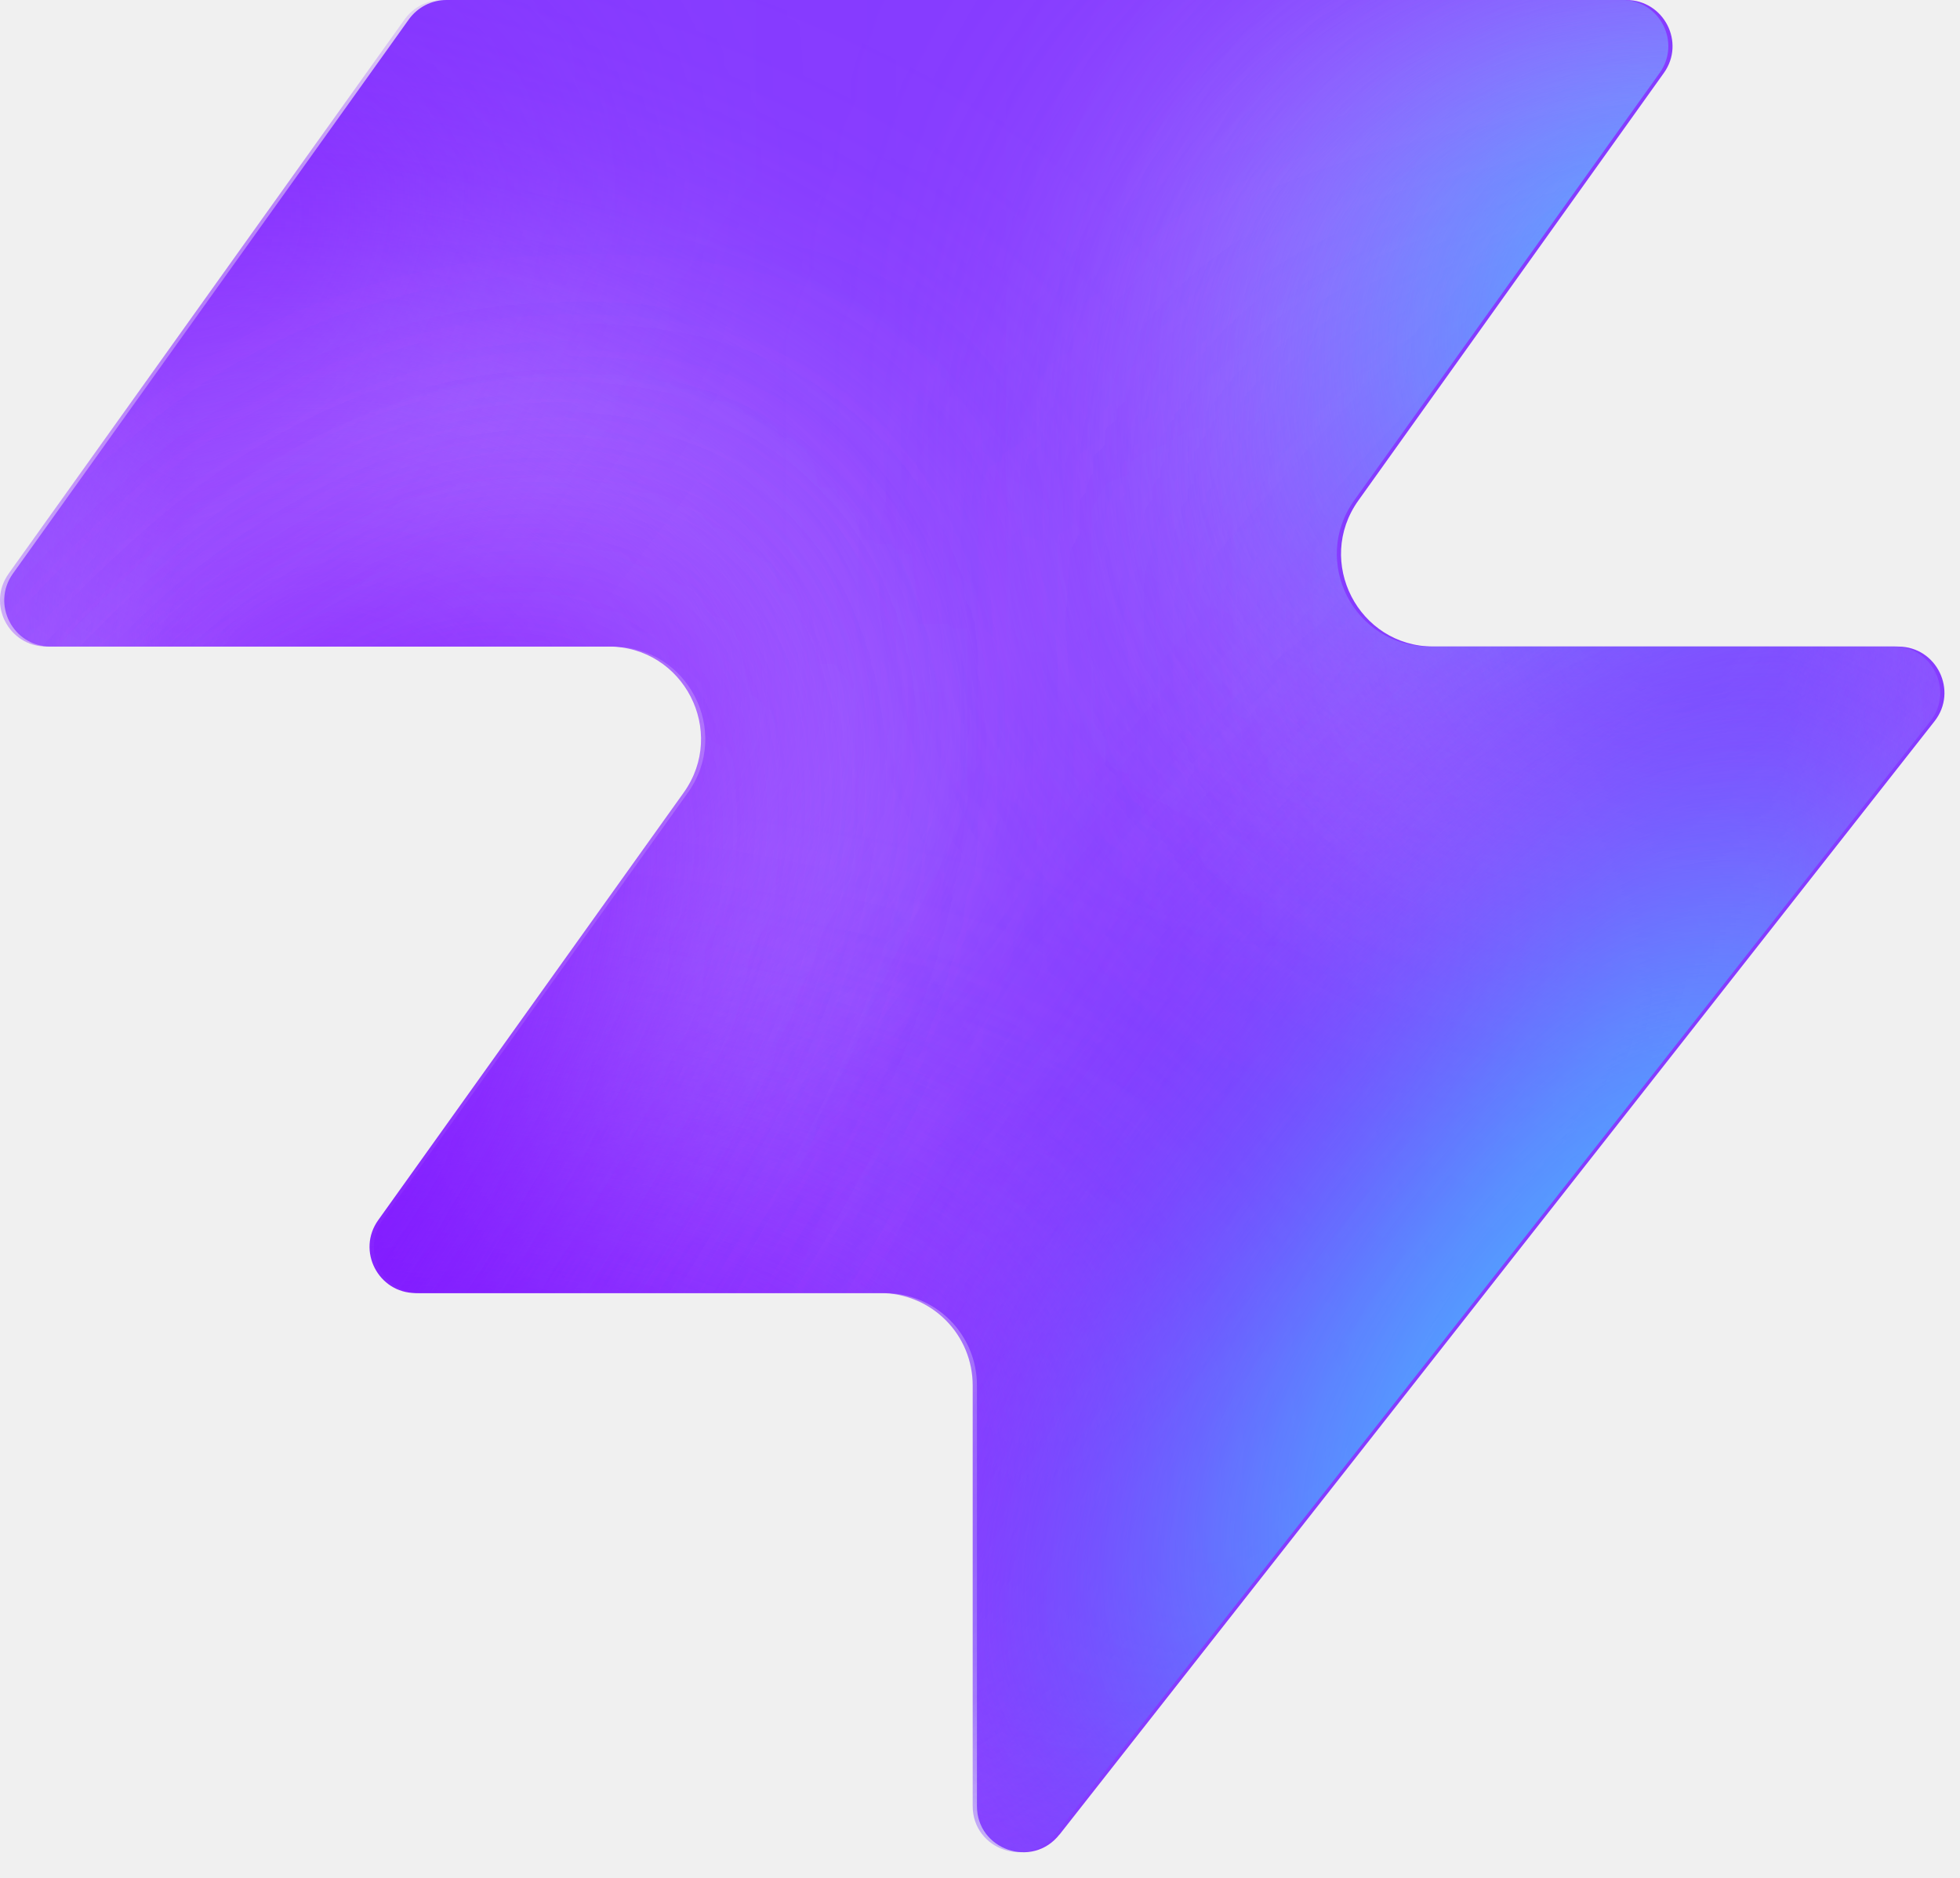
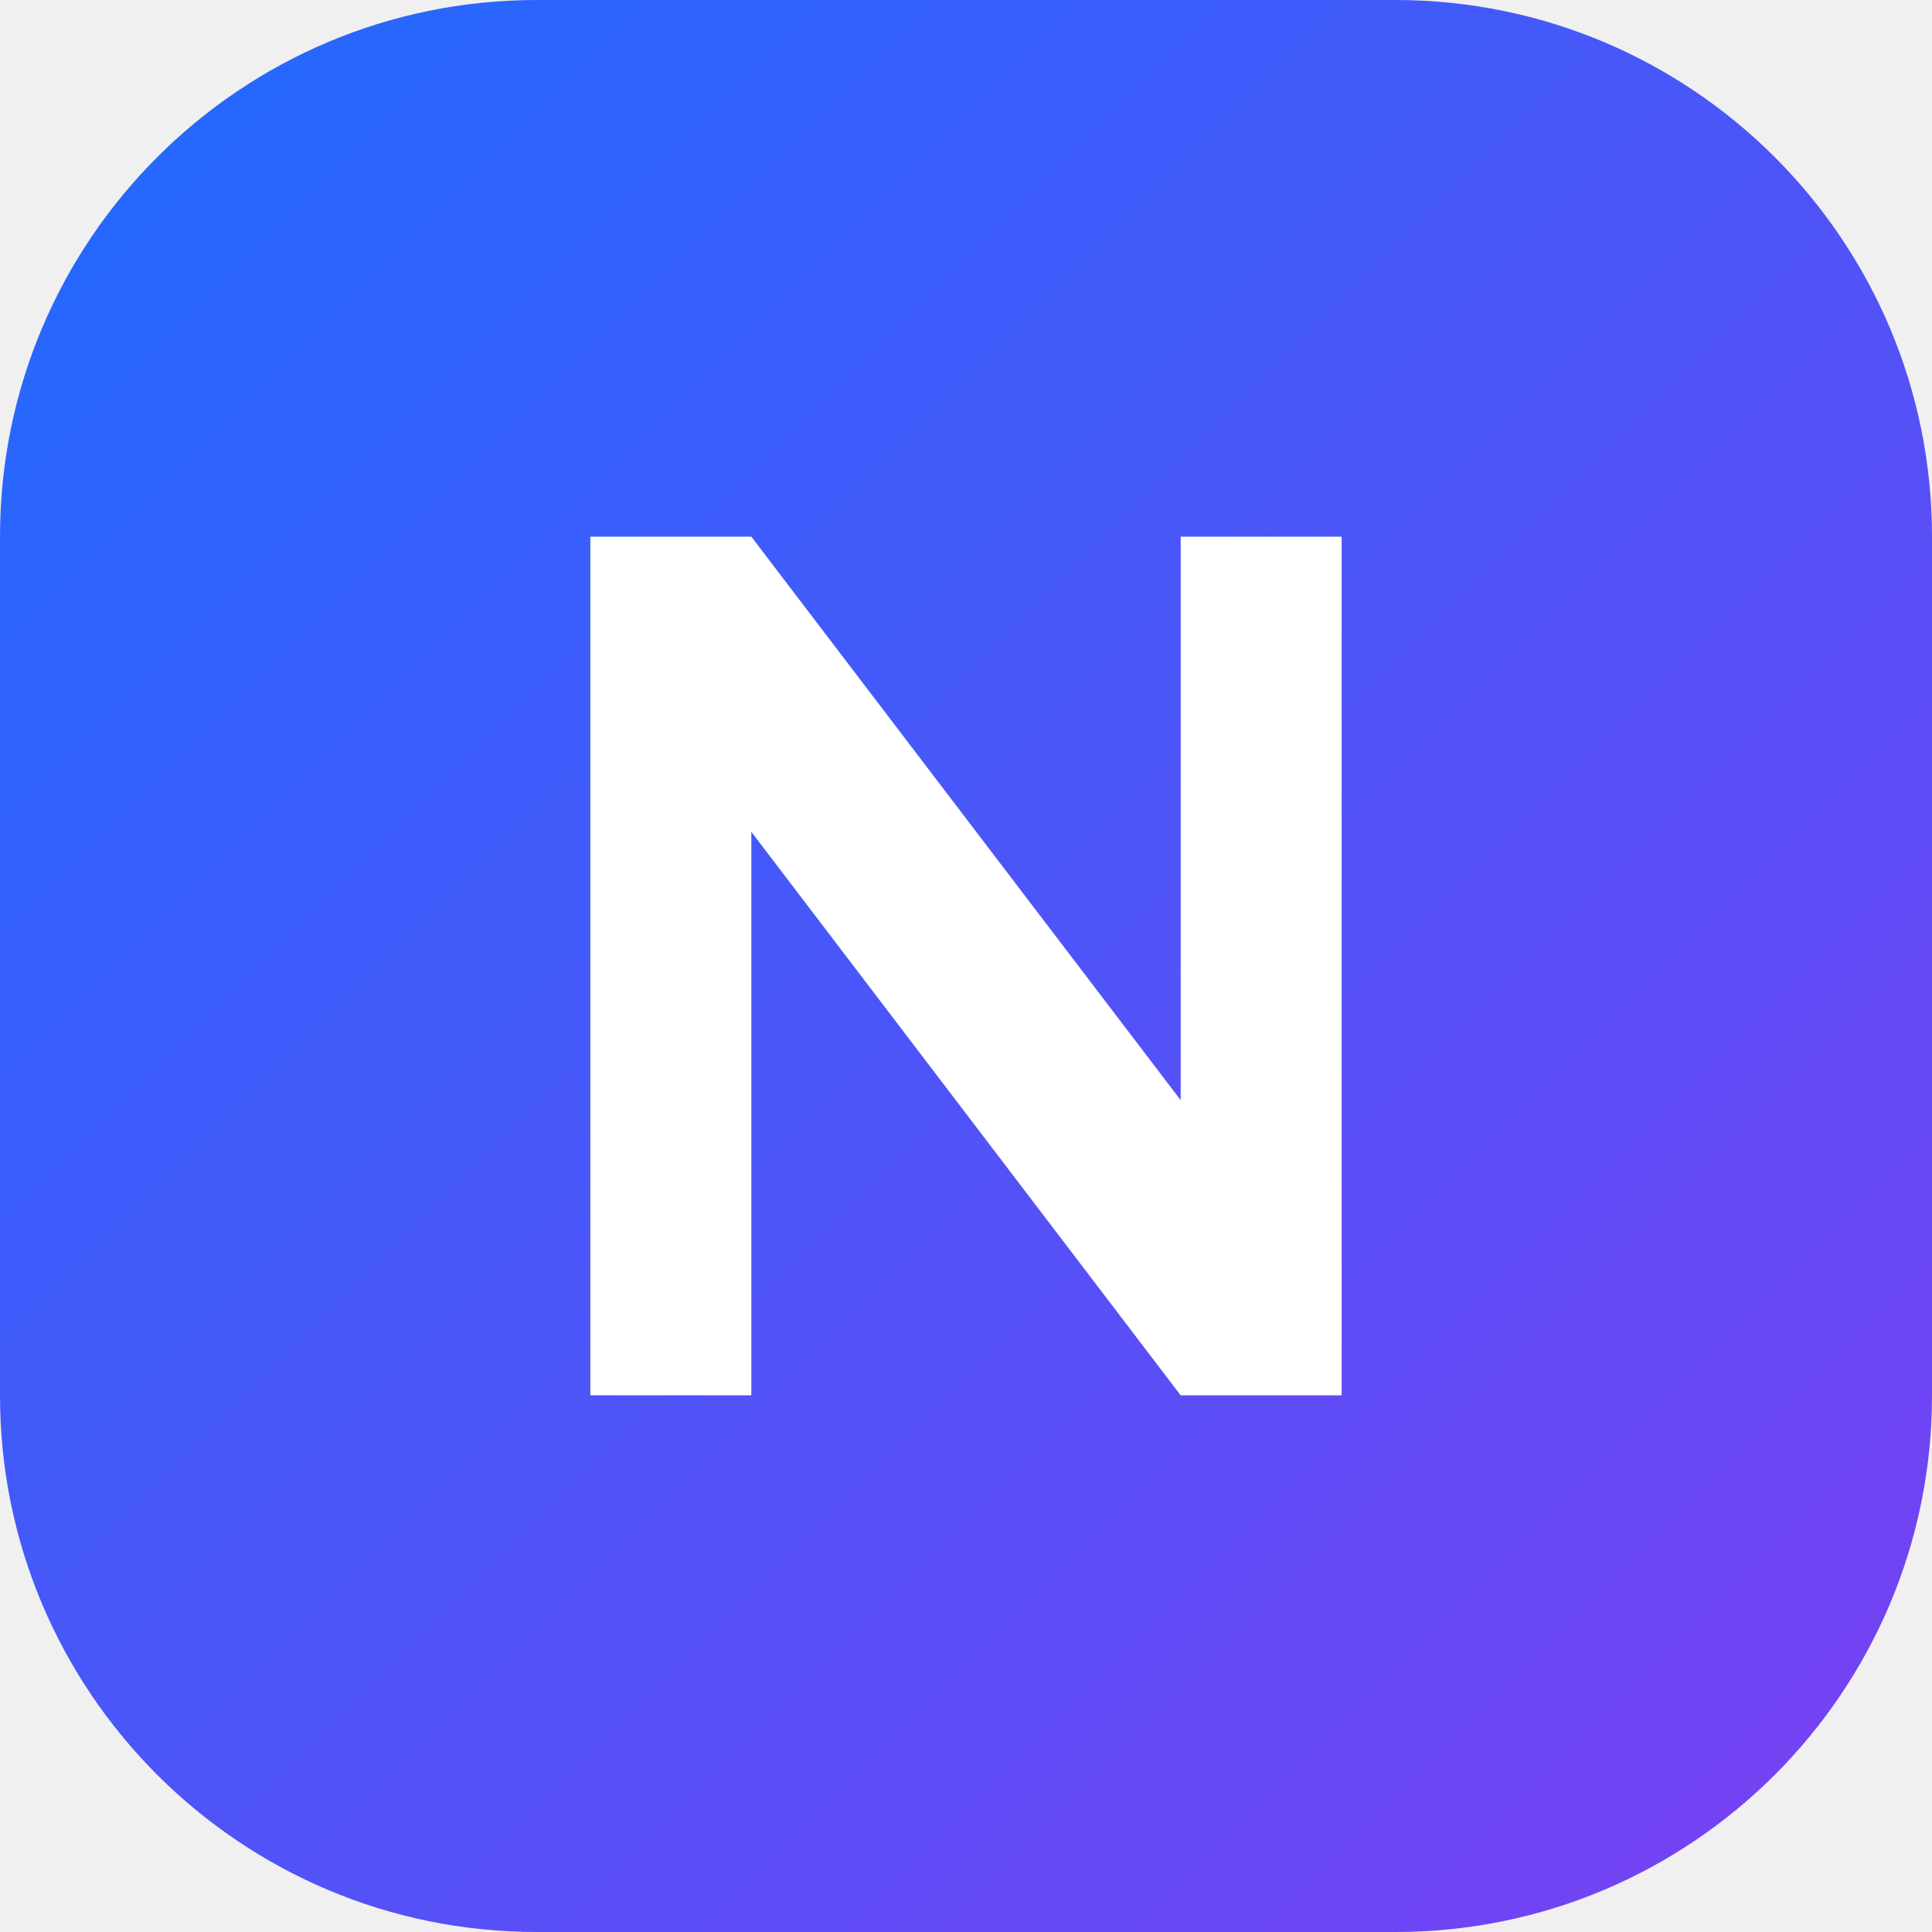
- <svg xmlns="http://www.w3.org/2000/svg" width="48" height="46" fill="none" viewBox="0 0 48 46">
-   <path fill="#863bff" d="M25.946 44.938c-.664.845-2.021.375-2.021-.698V33.937a2.26 2.26 0 0 0-2.262-2.262H10.287c-.92 0-1.456-1.04-.92-1.788l7.48-10.471c1.07-1.497 0-3.578-1.842-3.578H1.237c-.92 0-1.456-1.04-.92-1.788L10.013.474c.214-.297.556-.474.92-.474h28.894c.92 0 1.456 1.04.92 1.788l-7.48 10.471c-1.07 1.498 0 3.579 1.842 3.579h11.377c.943 0 1.473 1.088.89 1.83L25.947 44.94z" style="fill:#863bff;fill:color(display-p3 .525 .23 1);fill-opacity:1" />
-   <mask id="a" width="48" height="46" x="0" y="0" maskUnits="userSpaceOnUse" style="mask-type:alpha">
-     <path fill="#000" d="M25.842 44.938c-.664.844-2.021.375-2.021-.698V33.937a2.26 2.26 0 0 0-2.262-2.262H10.183c-.92 0-1.456-1.04-.92-1.788l7.48-10.471c1.07-1.498 0-3.579-1.842-3.579H1.133c-.92 0-1.456-1.04-.92-1.787L9.91.473c.214-.297.556-.474.92-.474h28.894c.92 0 1.456 1.04.92 1.788l-7.48 10.471c-1.07 1.498 0 3.578 1.842 3.578h11.377c.943 0 1.473 1.088.89 1.832L25.843 44.94z" style="fill:#000;fill-opacity:1" />
-   </mask>
-   <g mask="url(#a)">
-     <g filter="url(#b)">
-       <ellipse cx="5.508" cy="14.704" fill="#ede6ff" rx="5.508" ry="14.704" style="fill:#ede6ff;fill:color(display-p3 .927 .903 1);fill-opacity:1" transform="matrix(.00324 1 1 -.00324 -4.47 31.516)" />
-     </g>
-     <g filter="url(#c)">
-       <ellipse cx="10.399" cy="29.851" fill="#ede6ff" rx="10.399" ry="29.851" style="fill:#ede6ff;fill:color(display-p3 .927 .903 1);fill-opacity:1" transform="matrix(.00324 1 1 -.00324 -39.328 7.883)" />
-     </g>
-     <g filter="url(#d)">
-       <ellipse cx="5.508" cy="30.487" fill="#7e14ff" rx="5.508" ry="30.487" style="fill:#7e14ff;fill:color(display-p3 .492 .077 1);fill-opacity:1" transform="rotate(89.814 -25.913 -14.639)scale(1 -1)" />
-     </g>
-     <g filter="url(#e)">
-       <ellipse cx="5.508" cy="30.599" fill="#7e14ff" rx="5.508" ry="30.599" style="fill:#7e14ff;fill:color(display-p3 .492 .077 1);fill-opacity:1" transform="rotate(89.814 -32.644 -3.334)scale(1 -1)" />
-     </g>
-     <g filter="url(#f)">
-       <ellipse cx="5.508" cy="30.599" fill="#7e14ff" rx="5.508" ry="30.599" style="fill:#7e14ff;fill:color(display-p3 .492 .077 1);fill-opacity:1" transform="matrix(.00324 1 1 -.00324 -34.34 30.47)" />
-     </g>
-     <g filter="url(#g)">
-       <ellipse cx="14.072" cy="22.078" fill="#ede6ff" rx="14.072" ry="22.078" style="fill:#ede6ff;fill:color(display-p3 .927 .903 1);fill-opacity:1" transform="rotate(93.35 24.506 48.493)scale(-1 1)" />
-     </g>
-     <g filter="url(#h)">
-       <ellipse cx="3.47" cy="21.501" fill="#7e14ff" rx="3.47" ry="21.501" style="fill:#7e14ff;fill:color(display-p3 .492 .077 1);fill-opacity:1" transform="rotate(89.009 28.708 47.59)scale(-1 1)" />
-     </g>
-     <g filter="url(#i)">
-       <ellipse cx="3.47" cy="21.501" fill="#7e14ff" rx="3.47" ry="21.501" style="fill:#7e14ff;fill:color(display-p3 .492 .077 1);fill-opacity:1" transform="rotate(89.009 28.708 47.59)scale(-1 1)" />
-     </g>
-     <g filter="url(#j)">
-       <ellipse cx=".387" cy="8.972" fill="#7e14ff" rx="4.407" ry="29.108" style="fill:#7e14ff;fill:color(display-p3 .492 .077 1);fill-opacity:1" transform="rotate(39.51 .387 8.972)" />
-     </g>
-     <g filter="url(#k)">
-       <ellipse cx="47.523" cy="-6.092" fill="#7e14ff" rx="4.407" ry="29.108" style="fill:#7e14ff;fill:color(display-p3 .492 .077 1);fill-opacity:1" transform="rotate(37.892 47.523 -6.092)" />
-     </g>
-     <g filter="url(#l)">
-       <ellipse cx="41.412" cy="6.333" fill="#47bfff" rx="5.971" ry="9.665" style="fill:#47bfff;fill:color(display-p3 .28 .748 1);fill-opacity:1" transform="rotate(37.892 41.412 6.333)" />
-     </g>
-     <g filter="url(#m)">
-       <ellipse cx="-1.879" cy="38.332" fill="#7e14ff" rx="4.407" ry="29.108" style="fill:#7e14ff;fill:color(display-p3 .492 .077 1);fill-opacity:1" transform="rotate(37.892 -1.88 38.332)" />
-     </g>
-     <g filter="url(#n)">
-       <ellipse cx="-1.879" cy="38.332" fill="#7e14ff" rx="4.407" ry="29.108" style="fill:#7e14ff;fill:color(display-p3 .492 .077 1);fill-opacity:1" transform="rotate(37.892 -1.88 38.332)" />
-     </g>
-     <g filter="url(#o)">
-       <ellipse cx="35.651" cy="29.907" fill="#7e14ff" rx="4.407" ry="29.108" style="fill:#7e14ff;fill:color(display-p3 .492 .077 1);fill-opacity:1" transform="rotate(37.892 35.651 29.907)" />
-     </g>
-     <g filter="url(#p)">
-       <ellipse cx="38.418" cy="32.4" fill="#47bfff" rx="5.971" ry="15.297" style="fill:#47bfff;fill:color(display-p3 .28 .748 1);fill-opacity:1" transform="rotate(37.892 38.418 32.4)" />
-     </g>
-   </g>
+ <svg xmlns="http://www.w3.org/2000/svg" width="72" height="72" viewBox="0 0 72 72">
  <defs>
-     <filter id="b" width="60.045" height="41.654" x="-19.77" y="16.149" color-interpolation-filters="sRGB" filterUnits="userSpaceOnUse">
-       <feFlood flood-opacity="0" result="BackgroundImageFix" />
-       <feBlend in="SourceGraphic" in2="BackgroundImageFix" result="shape" />
-       <feGaussianBlur result="effect1_foregroundBlur_2002_17158" stdDeviation="7.659" />
-     </filter>
-     <filter id="c" width="90.34" height="51.437" x="-54.613" y="-7.533" color-interpolation-filters="sRGB" filterUnits="userSpaceOnUse">
-       <feFlood flood-opacity="0" result="BackgroundImageFix" />
-       <feBlend in="SourceGraphic" in2="BackgroundImageFix" result="shape" />
-       <feGaussianBlur result="effect1_foregroundBlur_2002_17158" stdDeviation="7.659" />
-     </filter>
-     <filter id="d" width="79.355" height="29.4" x="-49.64" y="2.03" color-interpolation-filters="sRGB" filterUnits="userSpaceOnUse">
-       <feFlood flood-opacity="0" result="BackgroundImageFix" />
-       <feBlend in="SourceGraphic" in2="BackgroundImageFix" result="shape" />
-       <feGaussianBlur result="effect1_foregroundBlur_2002_17158" stdDeviation="4.596" />
-     </filter>
-     <filter id="e" width="79.579" height="29.4" x="-45.045" y="20.029" color-interpolation-filters="sRGB" filterUnits="userSpaceOnUse">
-       <feFlood flood-opacity="0" result="BackgroundImageFix" />
-       <feBlend in="SourceGraphic" in2="BackgroundImageFix" result="shape" />
-       <feGaussianBlur result="effect1_foregroundBlur_2002_17158" stdDeviation="4.596" />
-     </filter>
-     <filter id="f" width="79.579" height="29.4" x="-43.513" y="21.178" color-interpolation-filters="sRGB" filterUnits="userSpaceOnUse">
-       <feFlood flood-opacity="0" result="BackgroundImageFix" />
-       <feBlend in="SourceGraphic" in2="BackgroundImageFix" result="shape" />
-       <feGaussianBlur result="effect1_foregroundBlur_2002_17158" stdDeviation="4.596" />
-     </filter>
-     <filter id="g" width="74.749" height="58.852" x="15.756" y="-17.901" color-interpolation-filters="sRGB" filterUnits="userSpaceOnUse">
-       <feFlood flood-opacity="0" result="BackgroundImageFix" />
-       <feBlend in="SourceGraphic" in2="BackgroundImageFix" result="shape" />
-       <feGaussianBlur result="effect1_foregroundBlur_2002_17158" stdDeviation="7.659" />
-     </filter>
-     <filter id="h" width="61.377" height="25.362" x="23.548" y="2.284" color-interpolation-filters="sRGB" filterUnits="userSpaceOnUse">
-       <feFlood flood-opacity="0" result="BackgroundImageFix" />
-       <feBlend in="SourceGraphic" in2="BackgroundImageFix" result="shape" />
-       <feGaussianBlur result="effect1_foregroundBlur_2002_17158" stdDeviation="4.596" />
-     </filter>
-     <filter id="i" width="61.377" height="25.362" x="23.548" y="2.284" color-interpolation-filters="sRGB" filterUnits="userSpaceOnUse">
-       <feFlood flood-opacity="0" result="BackgroundImageFix" />
-       <feBlend in="SourceGraphic" in2="BackgroundImageFix" result="shape" />
-       <feGaussianBlur result="effect1_foregroundBlur_2002_17158" stdDeviation="4.596" />
-     </filter>
-     <filter id="j" width="56.045" height="63.649" x="-27.636" y="-22.853" color-interpolation-filters="sRGB" filterUnits="userSpaceOnUse">
-       <feFlood flood-opacity="0" result="BackgroundImageFix" />
-       <feBlend in="SourceGraphic" in2="BackgroundImageFix" result="shape" />
-       <feGaussianBlur result="effect1_foregroundBlur_2002_17158" stdDeviation="4.596" />
-     </filter>
-     <filter id="k" width="54.814" height="64.646" x="20.116" y="-38.415" color-interpolation-filters="sRGB" filterUnits="userSpaceOnUse">
-       <feFlood flood-opacity="0" result="BackgroundImageFix" />
-       <feBlend in="SourceGraphic" in2="BackgroundImageFix" result="shape" />
-       <feGaussianBlur result="effect1_foregroundBlur_2002_17158" stdDeviation="4.596" />
-     </filter>
-     <filter id="l" width="33.541" height="35.313" x="24.641" y="-11.323" color-interpolation-filters="sRGB" filterUnits="userSpaceOnUse">
-       <feFlood flood-opacity="0" result="BackgroundImageFix" />
-       <feBlend in="SourceGraphic" in2="BackgroundImageFix" result="shape" />
-       <feGaussianBlur result="effect1_foregroundBlur_2002_17158" stdDeviation="4.596" />
-     </filter>
-     <filter id="m" width="54.814" height="64.646" x="-29.286" y="6.009" color-interpolation-filters="sRGB" filterUnits="userSpaceOnUse">
-       <feFlood flood-opacity="0" result="BackgroundImageFix" />
-       <feBlend in="SourceGraphic" in2="BackgroundImageFix" result="shape" />
-       <feGaussianBlur result="effect1_foregroundBlur_2002_17158" stdDeviation="4.596" />
-     </filter>
-     <filter id="n" width="54.814" height="64.646" x="-29.286" y="6.009" color-interpolation-filters="sRGB" filterUnits="userSpaceOnUse">
-       <feFlood flood-opacity="0" result="BackgroundImageFix" />
-       <feBlend in="SourceGraphic" in2="BackgroundImageFix" result="shape" />
-       <feGaussianBlur result="effect1_foregroundBlur_2002_17158" stdDeviation="4.596" />
-     </filter>
-     <filter id="o" width="54.814" height="64.646" x="8.244" y="-2.416" color-interpolation-filters="sRGB" filterUnits="userSpaceOnUse">
-       <feFlood flood-opacity="0" result="BackgroundImageFix" />
-       <feBlend in="SourceGraphic" in2="BackgroundImageFix" result="shape" />
-       <feGaussianBlur result="effect1_foregroundBlur_2002_17158" stdDeviation="4.596" />
-     </filter>
-     <filter id="p" width="39.409" height="43.623" x="18.713" y="10.588" color-interpolation-filters="sRGB" filterUnits="userSpaceOnUse">
-       <feFlood flood-opacity="0" result="BackgroundImageFix" />
-       <feBlend in="SourceGraphic" in2="BackgroundImageFix" result="shape" />
-       <feGaussianBlur result="effect1_foregroundBlur_2002_17158" stdDeviation="4.596" />
-     </filter>
+     <linearGradient id="g" x1="0" y1="0" x2="1" y2="1">
+       <stop offset="0" stop-color="#1e6bff" />
+       <stop offset="1" stop-color="#7b3ff2" />
+     </linearGradient>
  </defs>
+   <rect width="72" height="72" rx="20" fill="url(#g)" />
+   <path d="M22 52V20h6l16 21V20h6v32h-6L28 31v21z" fill="#fff" />
</svg>
